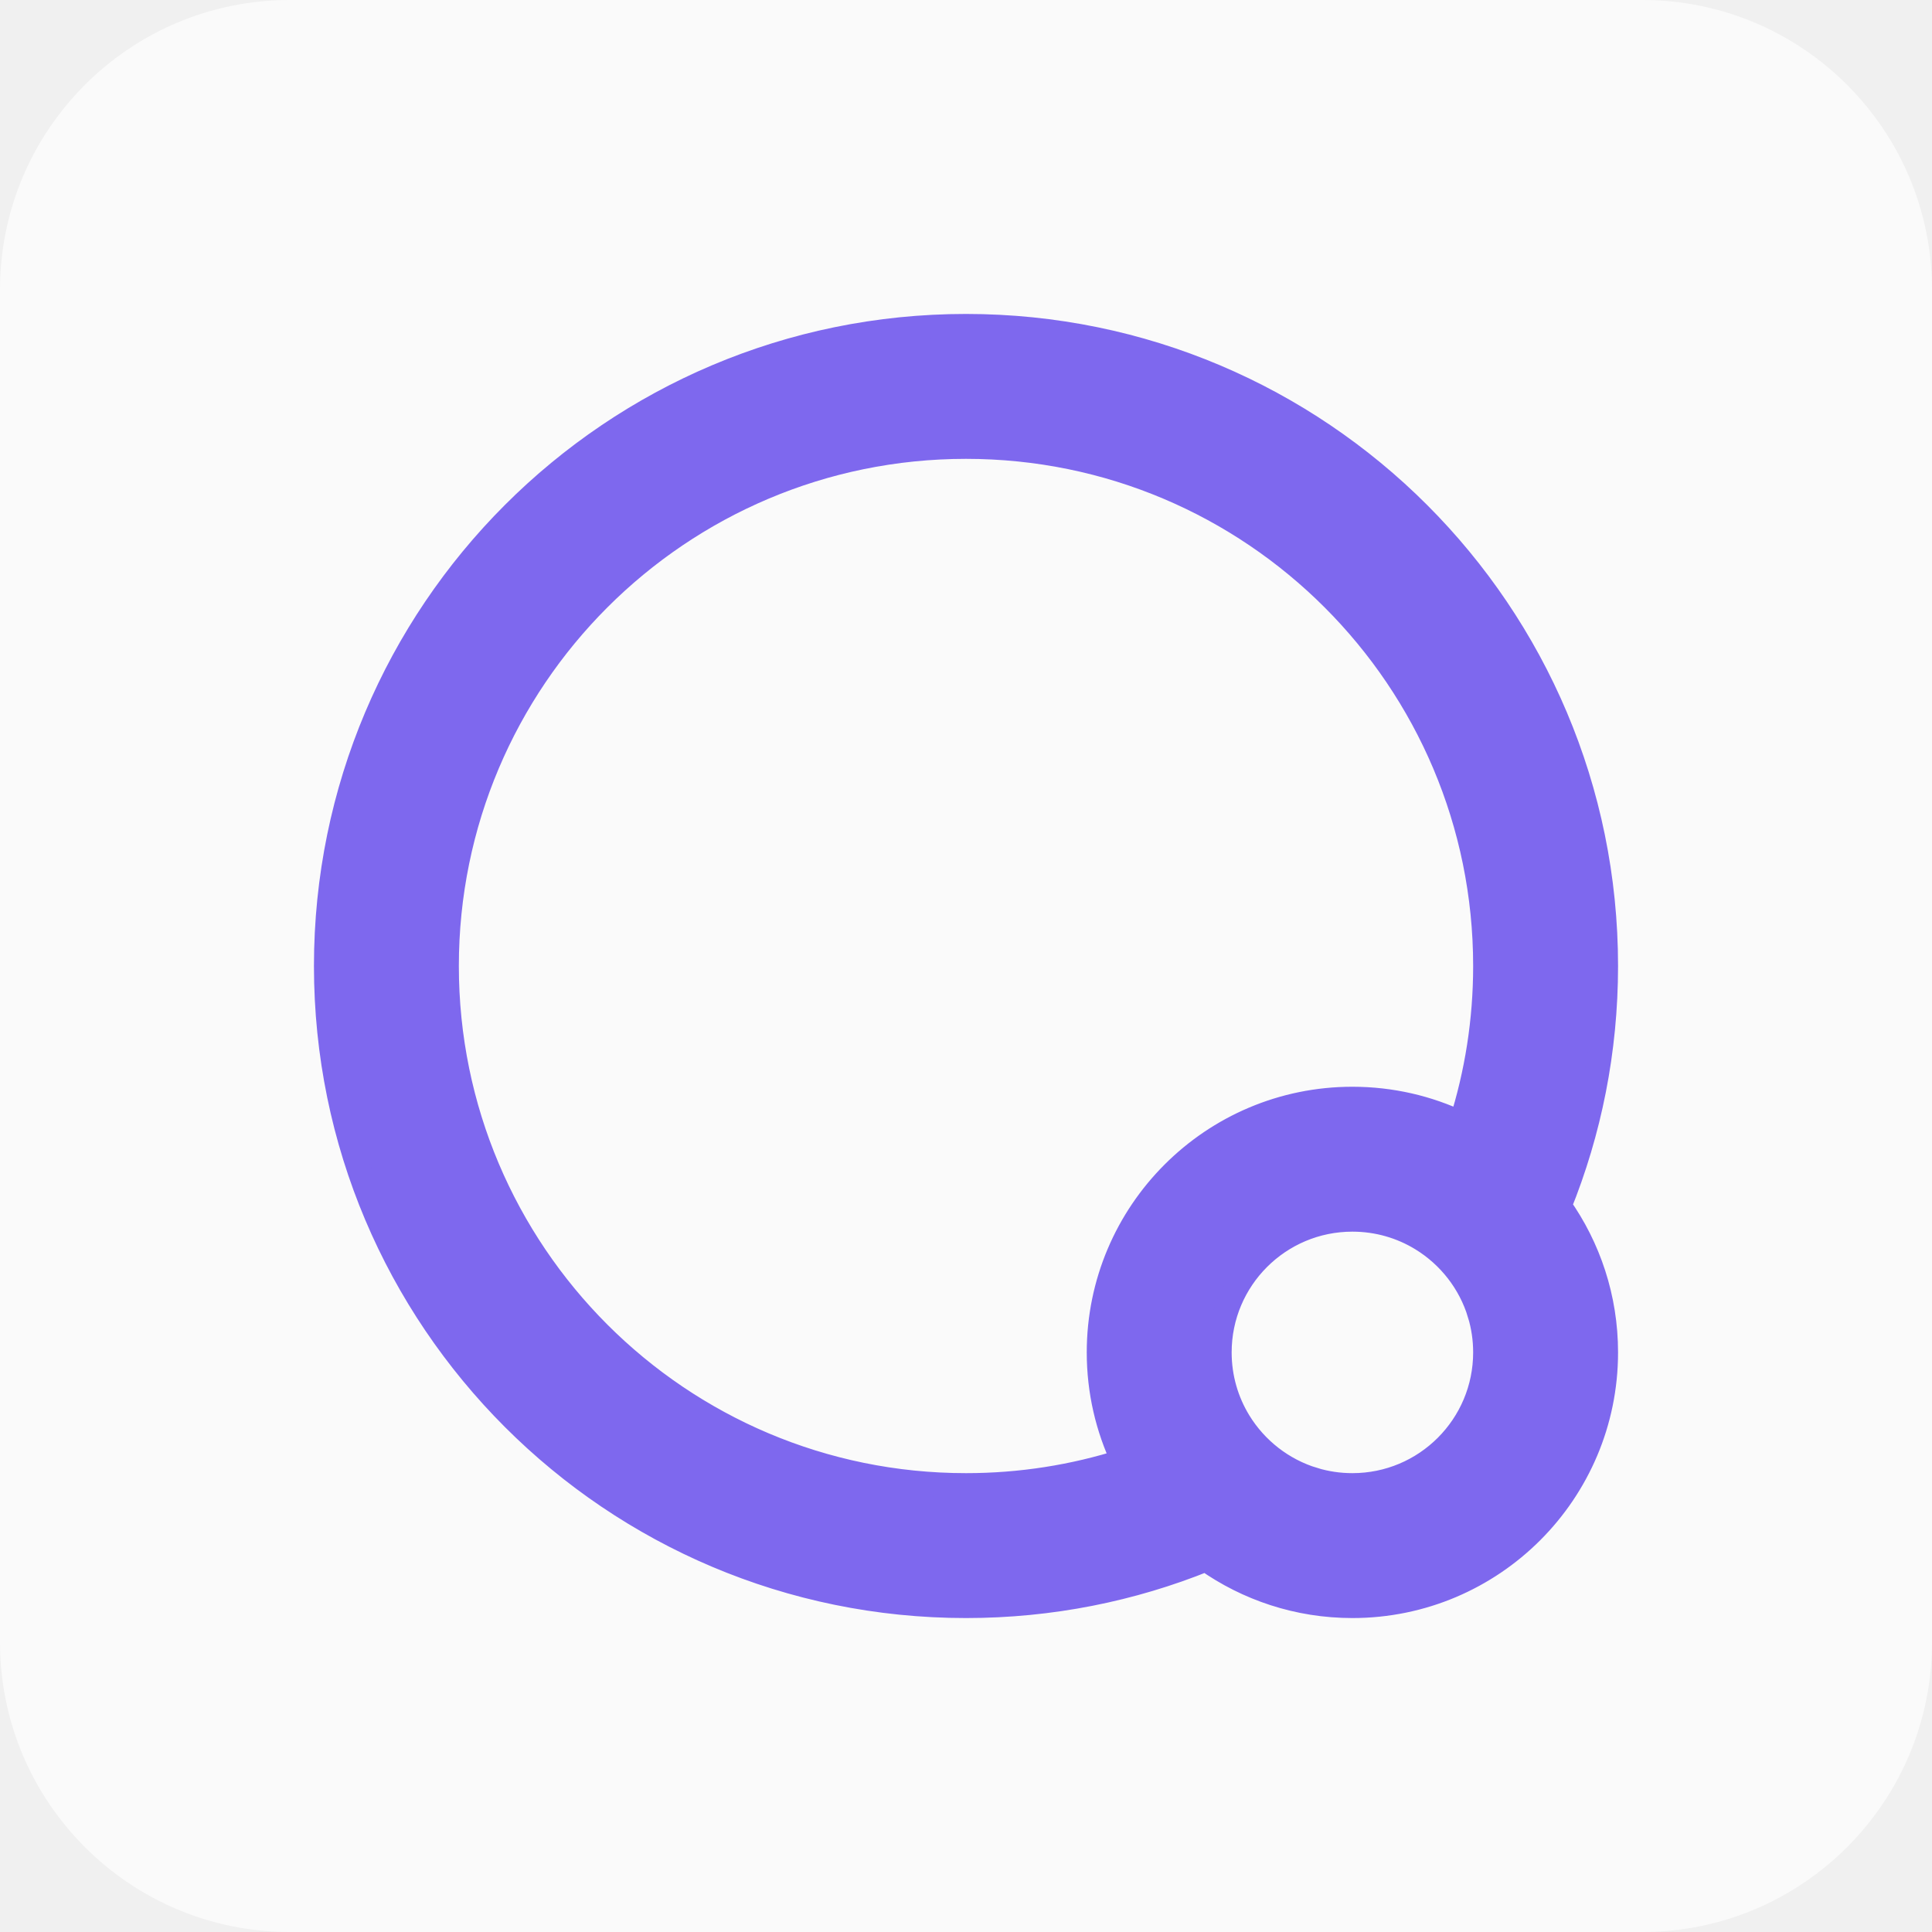
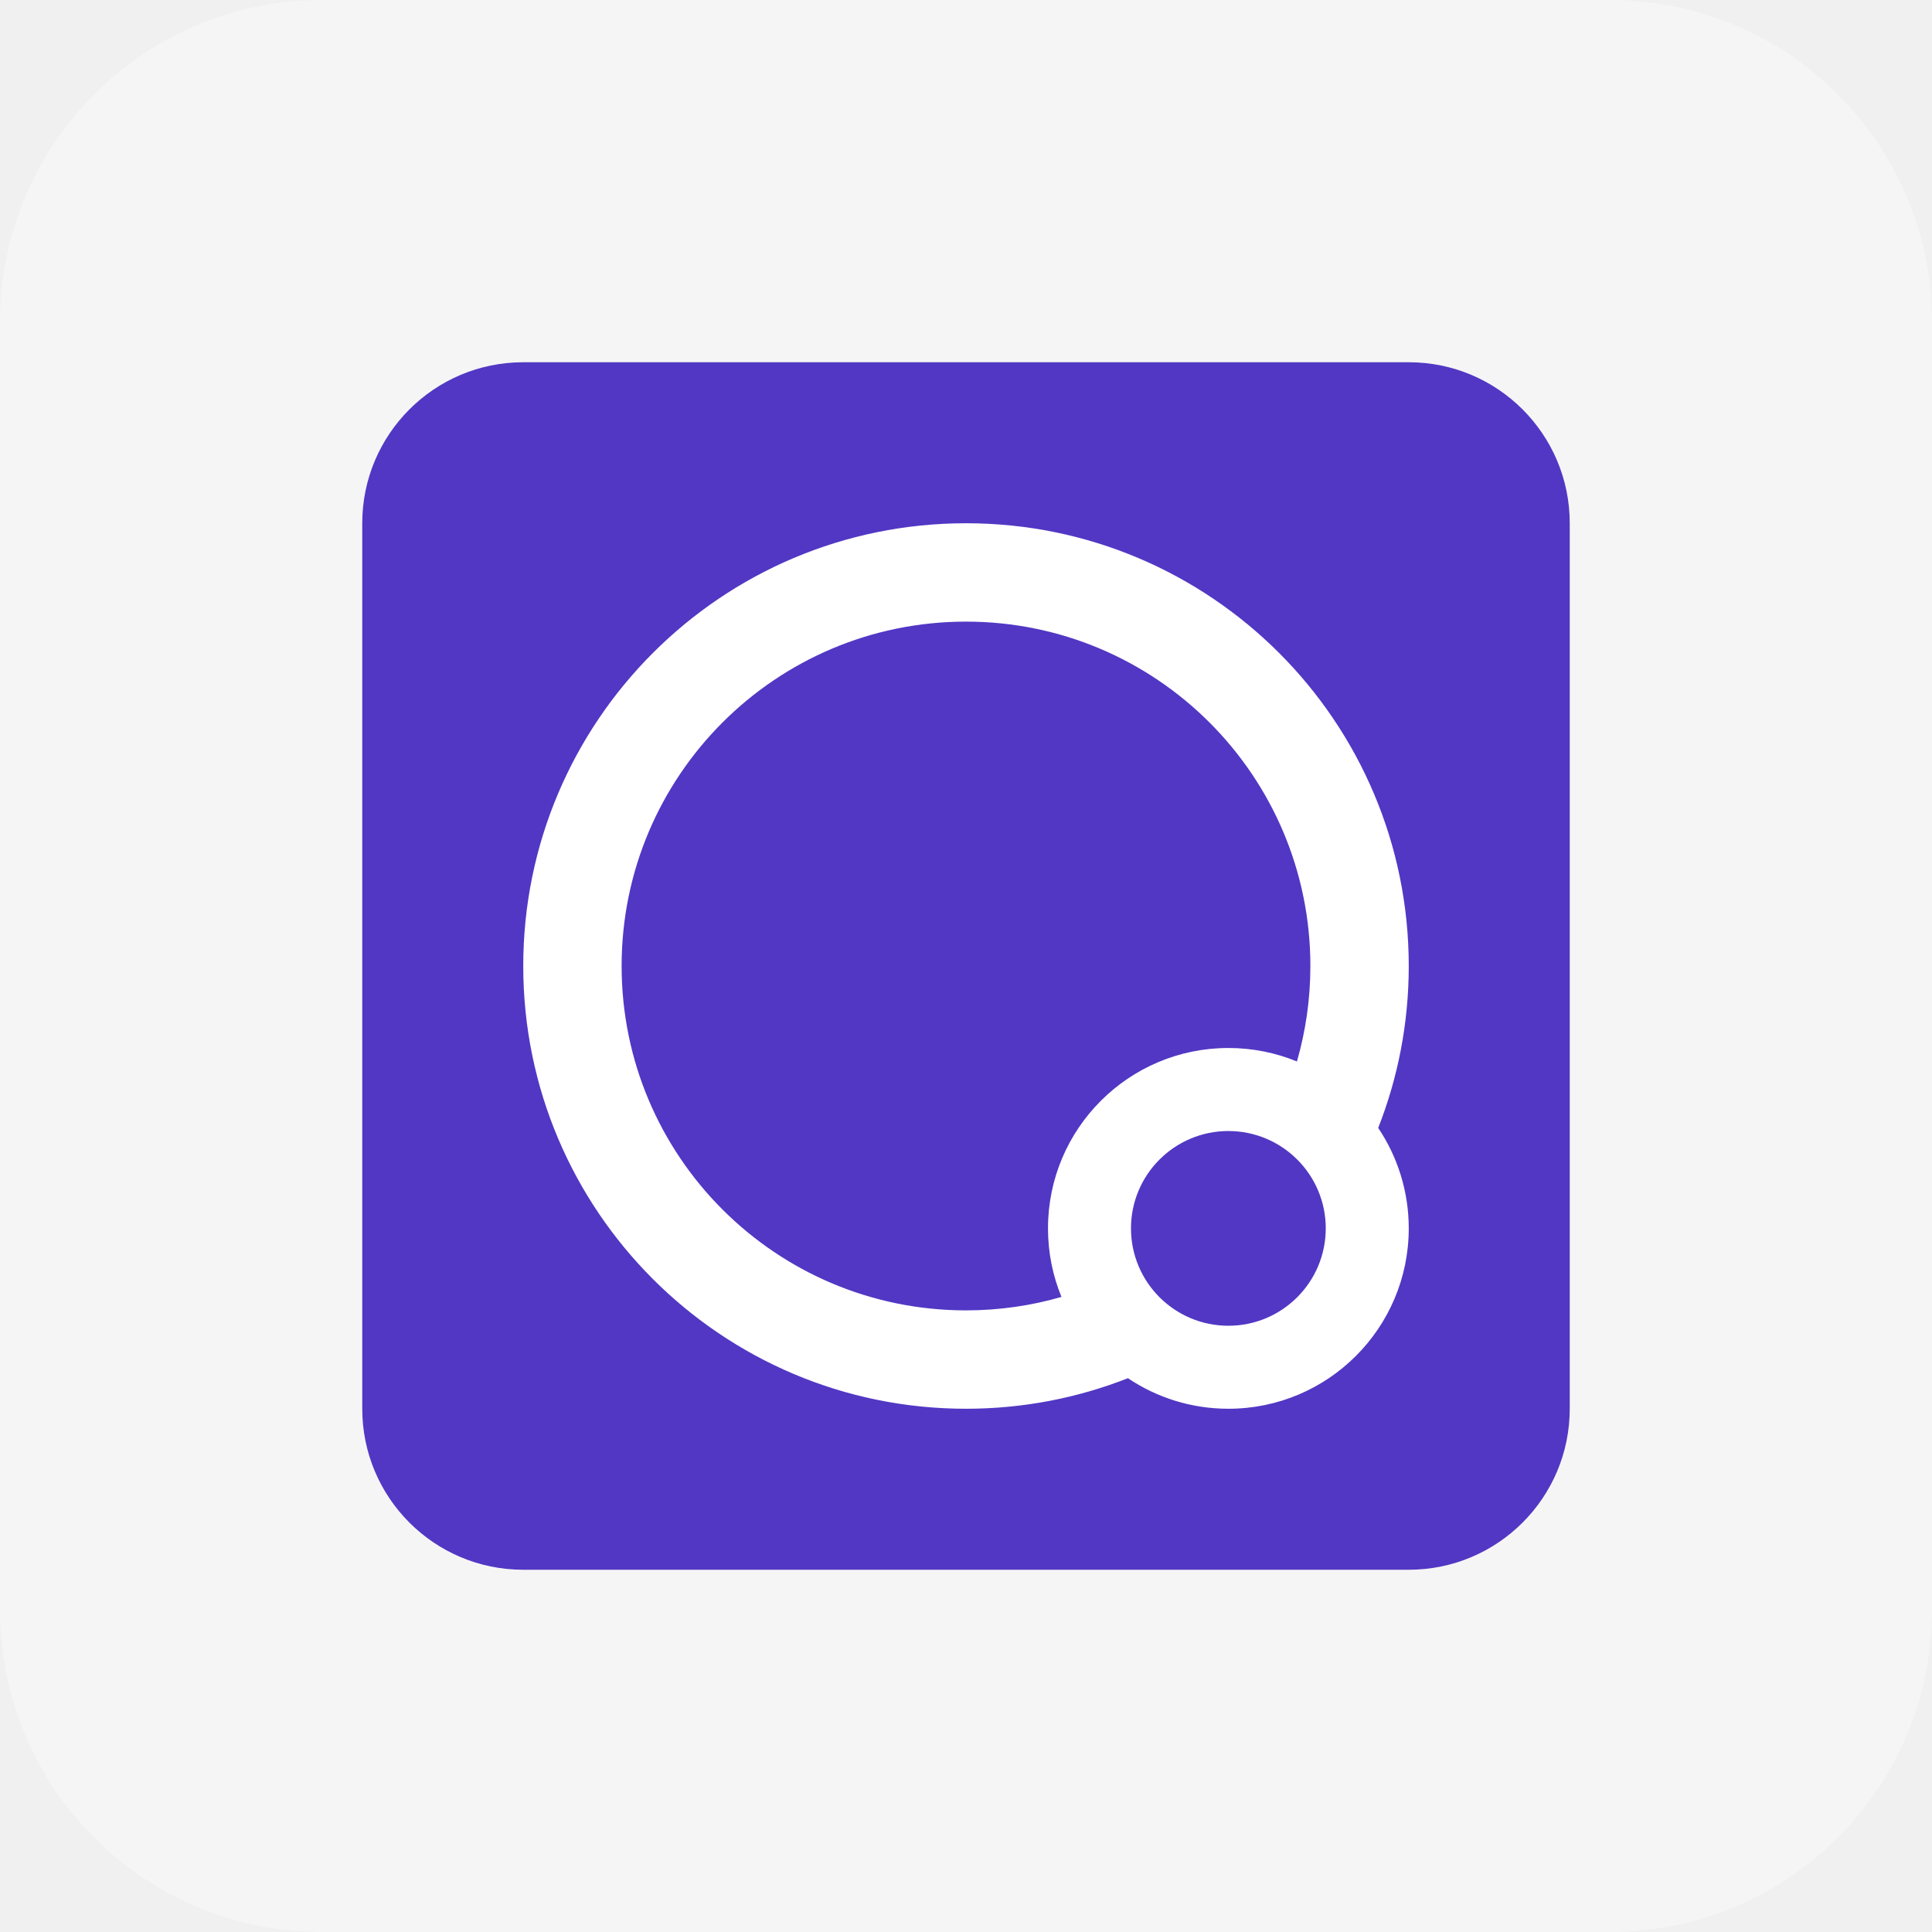
- <svg xmlns="http://www.w3.org/2000/svg" width="40" height="40" viewBox="0 0 40 40" fill="none">
-   <rect width="40" height="40" rx="6" fill="#FAFAFA" />
-   <path d="M25.652 29.433L25.652 29.433C25.397 29.016 25.25 28.526 25.25 28C25.25 26.481 26.481 25.25 28 25.25C28.526 25.25 29.016 25.397 29.433 25.652L29.433 25.652C30.003 26.001 30.436 26.551 30.633 27.203L30.872 27.13L30.633 27.203C30.709 27.455 30.75 27.722 30.75 28C30.75 29.519 29.519 30.75 28 30.75C27.722 30.75 27.455 30.709 27.203 30.633L27.13 30.872L27.203 30.633C26.551 30.436 26.001 30.003 25.652 29.433ZM30.248 23.255C29.567 22.931 28.804 22.75 28 22.75C25.101 22.75 22.75 25.101 22.75 28C22.75 28.804 22.931 29.567 23.255 30.248C22.228 30.574 21.135 30.75 20 30.75C14.063 30.75 9.25 25.937 9.25 20C9.25 14.063 14.063 9.25 20 9.25C25.937 9.25 30.75 14.063 30.75 20C30.75 21.135 30.574 22.228 30.248 23.255ZM32.287 24.968C32.908 23.434 33.25 21.757 33.25 20C33.25 12.682 27.318 6.75 20 6.75C12.682 6.75 6.75 12.682 6.75 20C6.75 27.318 12.682 33.25 20 33.25C21.757 33.25 23.434 32.908 24.968 32.287C25.825 32.893 26.871 33.25 28 33.25C30.899 33.25 33.25 30.899 33.25 28C33.25 26.871 32.893 25.825 32.287 24.968Z" fill="#7E68EE" stroke="#7E68EE" stroke-width="0.5" />
+ <svg xmlns="http://www.w3.org/2000/svg" width="48" height="48" viewBox="0 0 48 48" fill="none">
+   <path d="M0 8C0 3.582 3.582 0 8 0H40C44.418 0 48 3.582 48 8V40C48 44.418 44.418 48 40 48H8C3.582 48 0 44.418 0 40V8Z" fill="#F5F5F5" />
+   <rect x="9" y="9" width="30" height="30" rx="4" fill="#5237C4" />
+   <path fill-rule="evenodd" clip-rule="evenodd" d="M24 32.556C24.823 32.556 25.619 32.439 26.372 32.222C26.156 31.697 26.037 31.122 26.037 30.518C26.037 28.044 28.044 26.037 30.518 26.037C31.122 26.037 31.697 26.156 32.222 26.372C32.439 25.619 32.556 24.823 32.556 24C32.556 19.275 28.725 15.444 24 15.444C19.275 15.444 15.444 19.275 15.444 24C15.444 28.725 19.275 32.556 24 32.556ZM34.241 28.023C34.731 26.777 35 25.42 35 24C35 17.925 30.075 13 24 13C17.925 13 13 17.925 13 24C13 30.075 17.925 35 24 35C25.42 35 26.777 34.731 28.023 34.241C28.736 34.72 29.595 35 30.518 35C32.994 35 35 32.994 35 30.518C35 29.595 34.72 28.736 34.241 28.023ZM32.938 30.518C32.938 31.855 31.855 32.938 30.518 32.938C29.183 32.938 28.099 31.855 28.099 30.518C28.099 29.183 29.183 28.1 30.518 28.1C31.855 28.1 32.938 29.183 32.938 30.518Z" fill="white" />
</svg>
